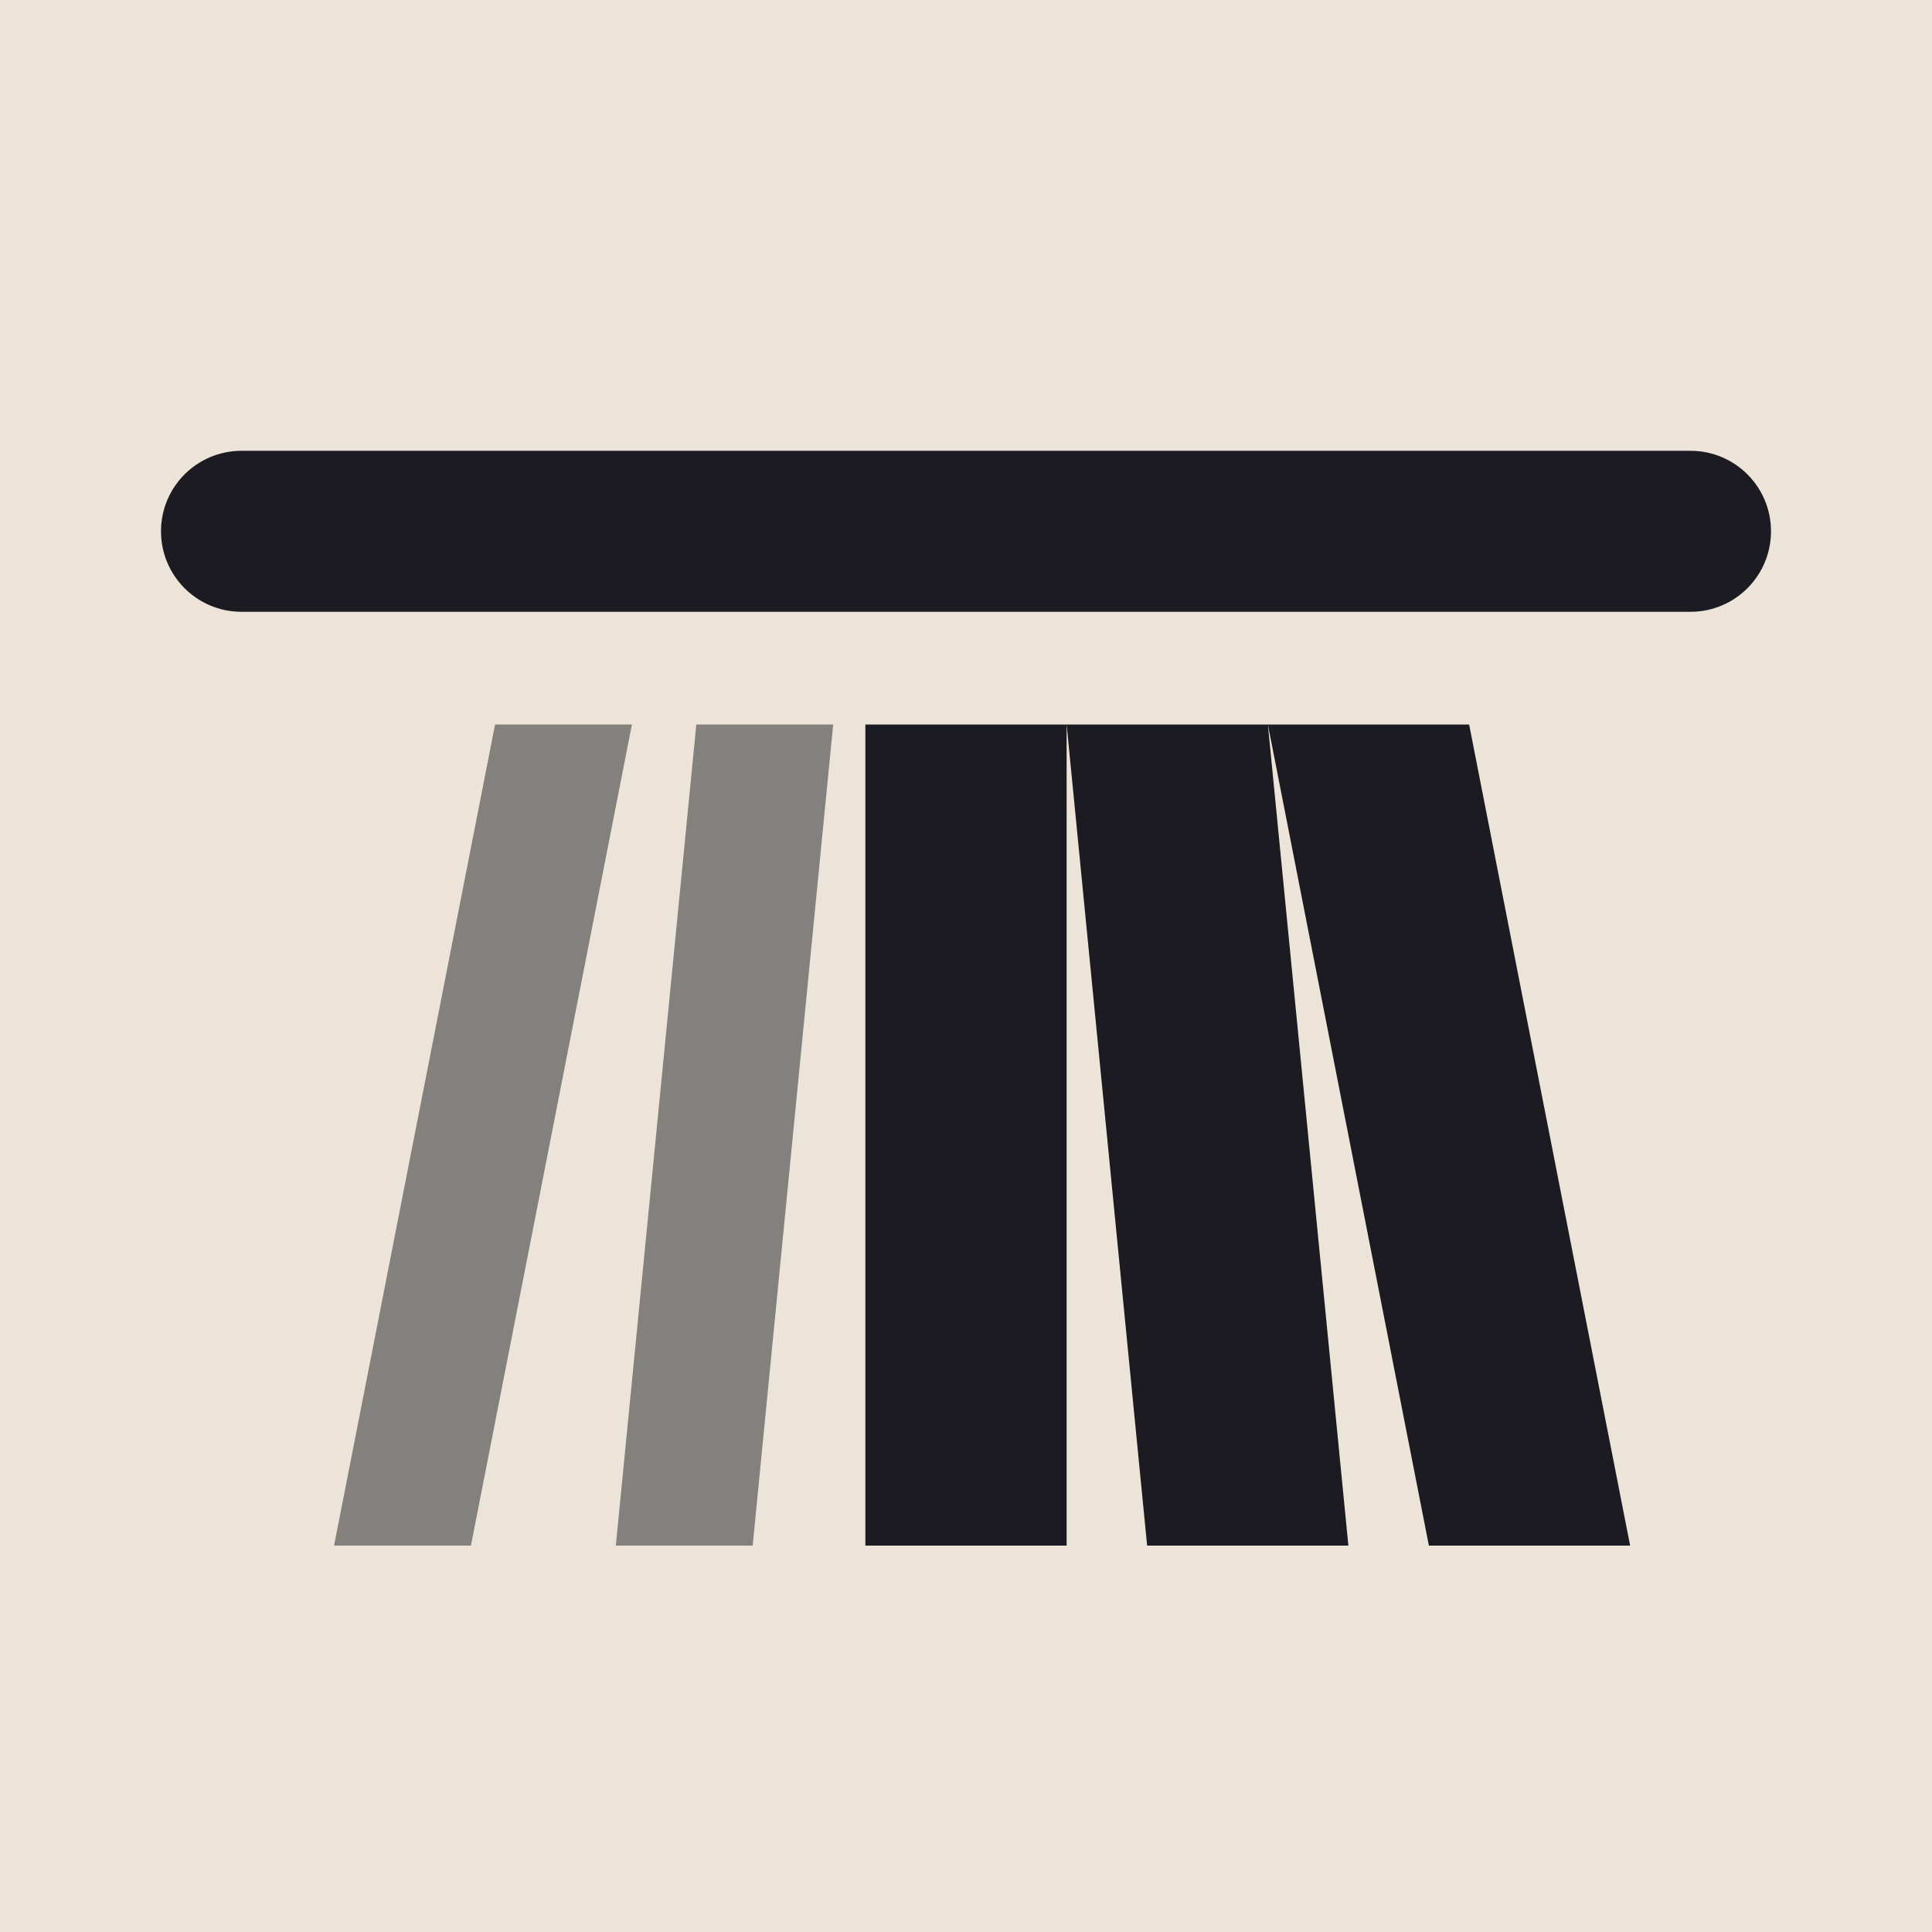
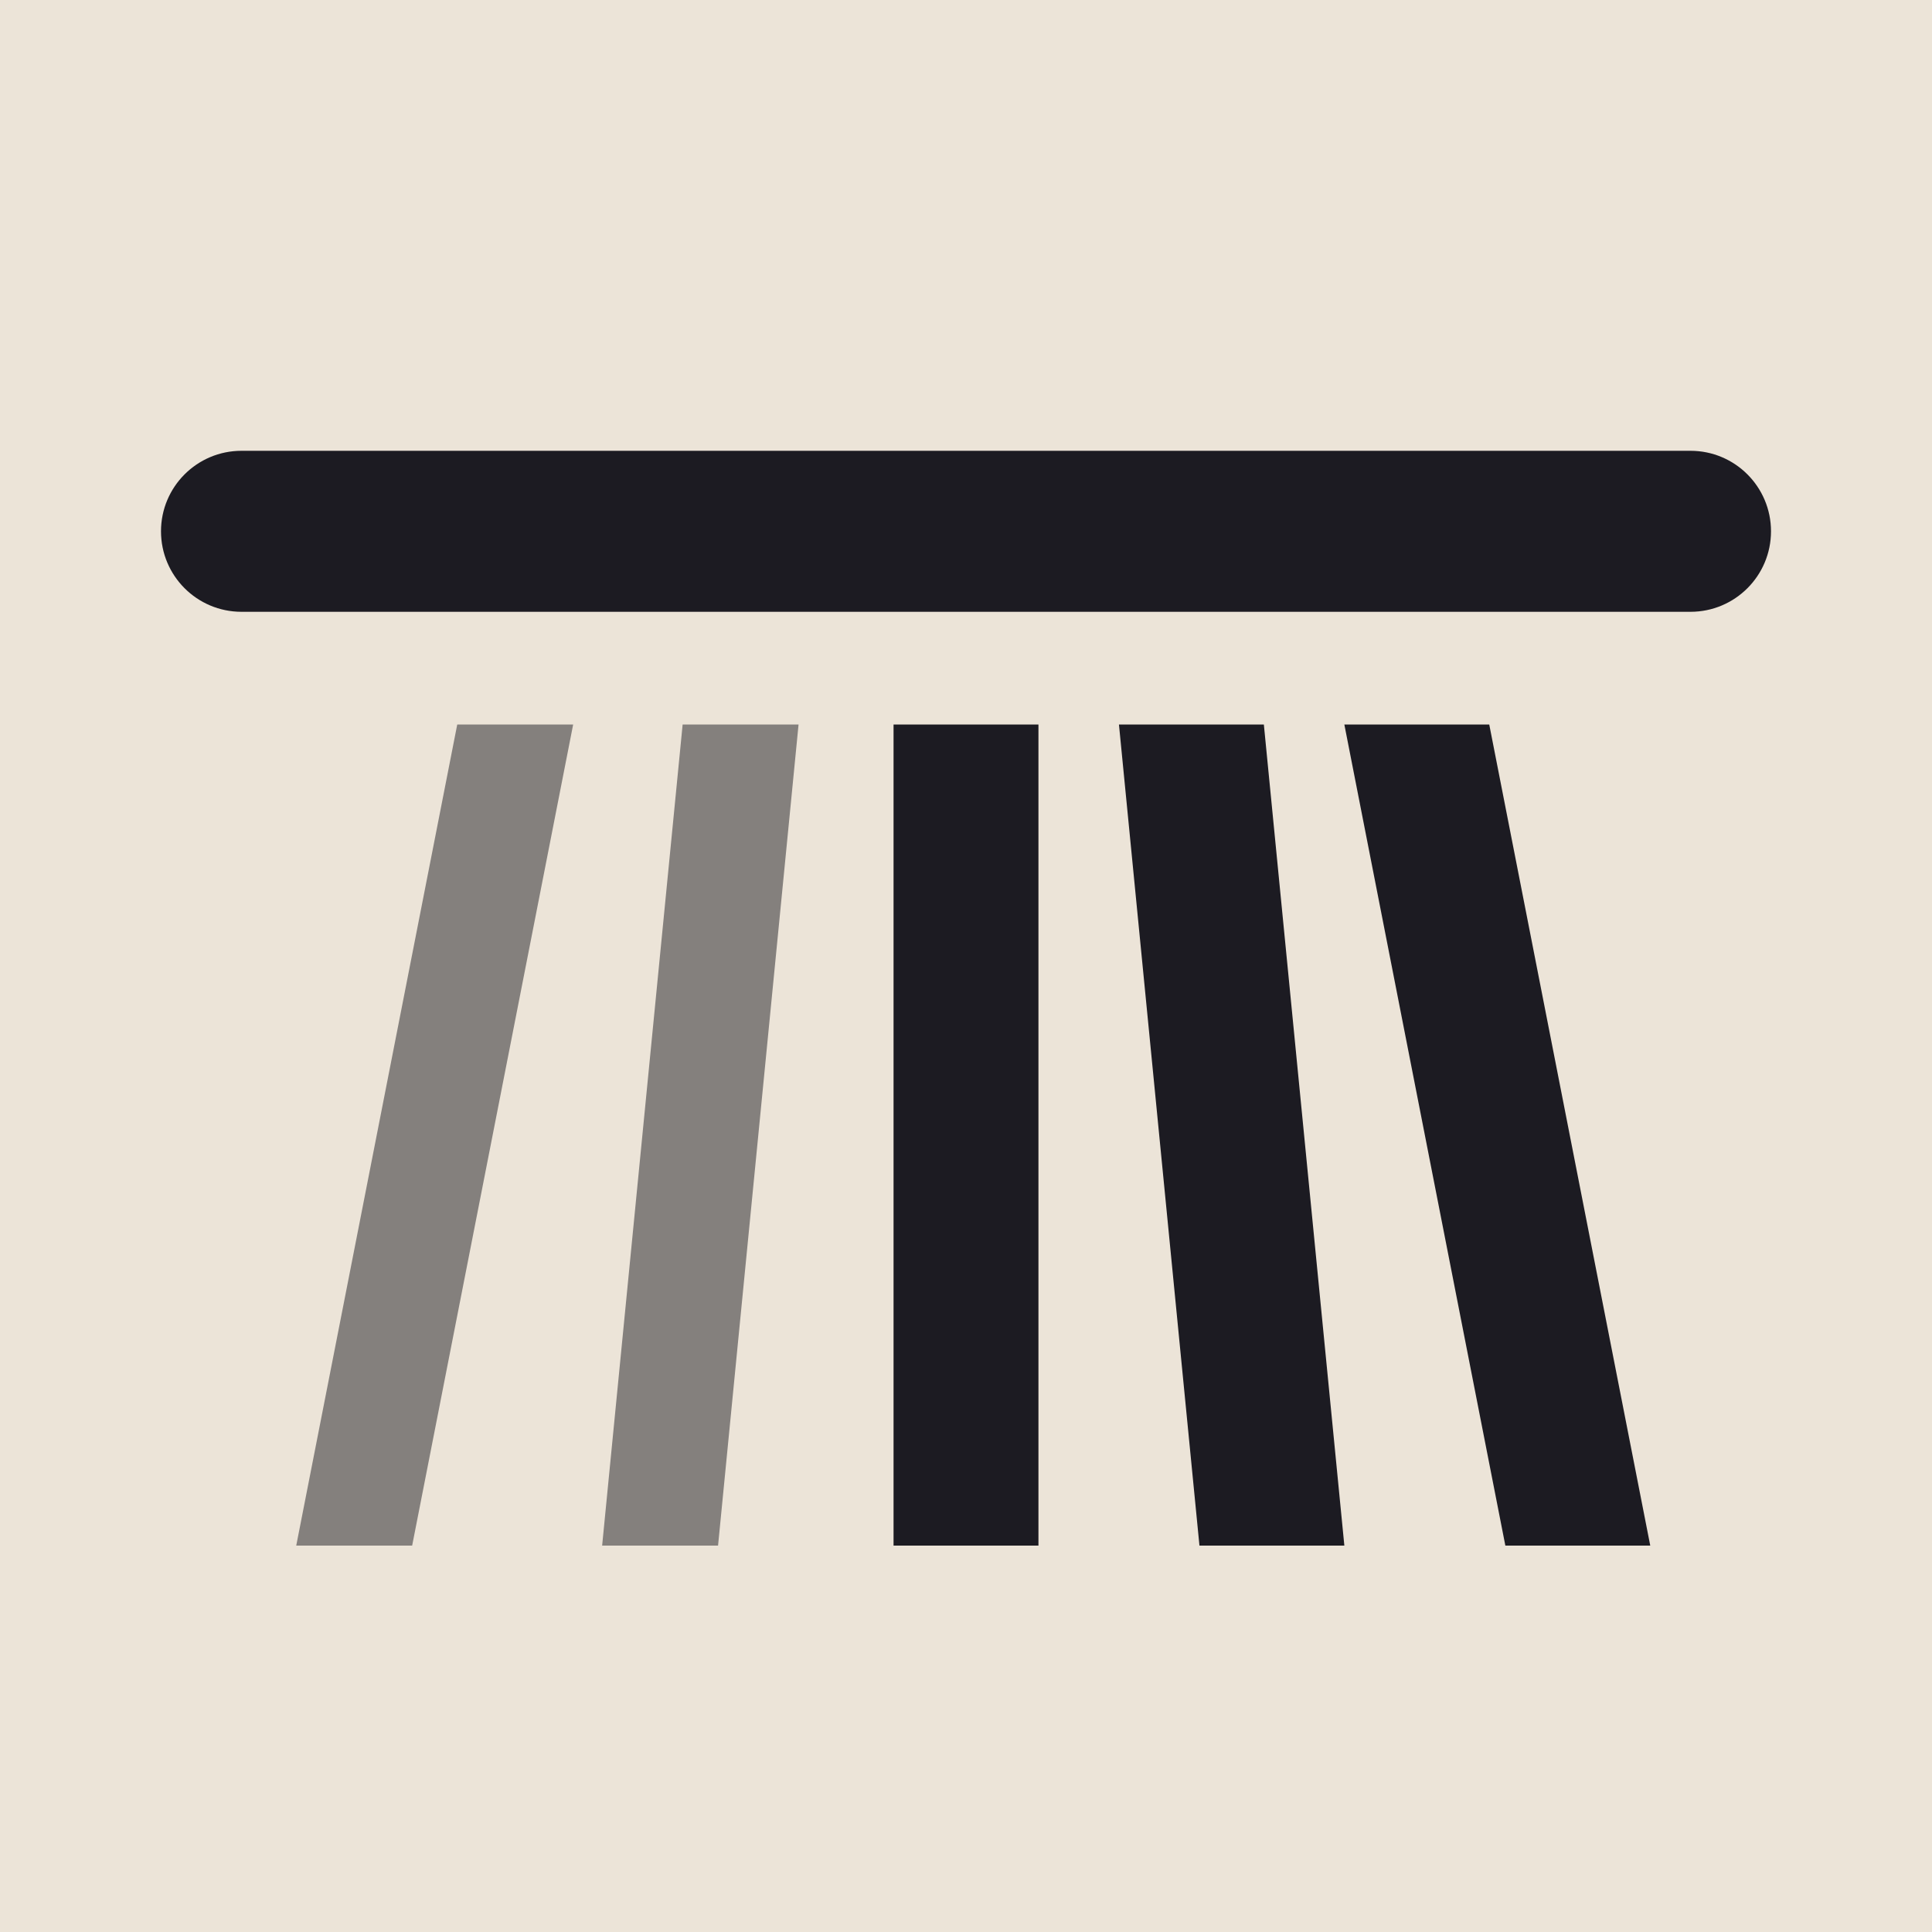
<svg xmlns="http://www.w3.org/2000/svg" viewBox="0 0 24 24" width="96" height="96">
  <rect width="24" height="24" fill="#ece4d8" />
-   <path d="M3 7.6L21 7.6A1 1 0 0 0 21 5.6L3 5.6A1 1 0 0 0 3 7.6ZM10.75 9L13.25 9L13.25 19.2L10.75 19.2ZM13.25 9L15.75 9L16.75 19.2L14.25 19.2ZM15.75 9L18.25 9L20.25 19.2L17.75 19.2Z" fill="#1c1b22" />
-   <path d="M6.15 9L7.85 9L5.85 19.2L4.15 19.2ZM8.65 9L10.35 9L9.35 19.2L7.65 19.2Z" fill="#1c1b22" opacity="0.5" />
+   <path d="M3 7.6L21 7.6A1 1 0 0 0 21 5.6L3 5.6A1 1 0 0 0 3 7.6ZM11.1 9L12.9 9L12.9 19.2L11.1 19.2ZM13.9 9L15.7 9L16.7 19.2L14.9 19.2ZM16.7 9L18.5 9L20.5 19.2L18.7 19.2Z" fill="#1c1b22" />
+   <path d="M5.68 9L7.12 9L5.12 19.2L3.68 19.2ZM8.48 9L9.92 9L8.92 19.2L7.48 19.2Z" fill="#1c1b22" opacity="0.5" />
</svg>
